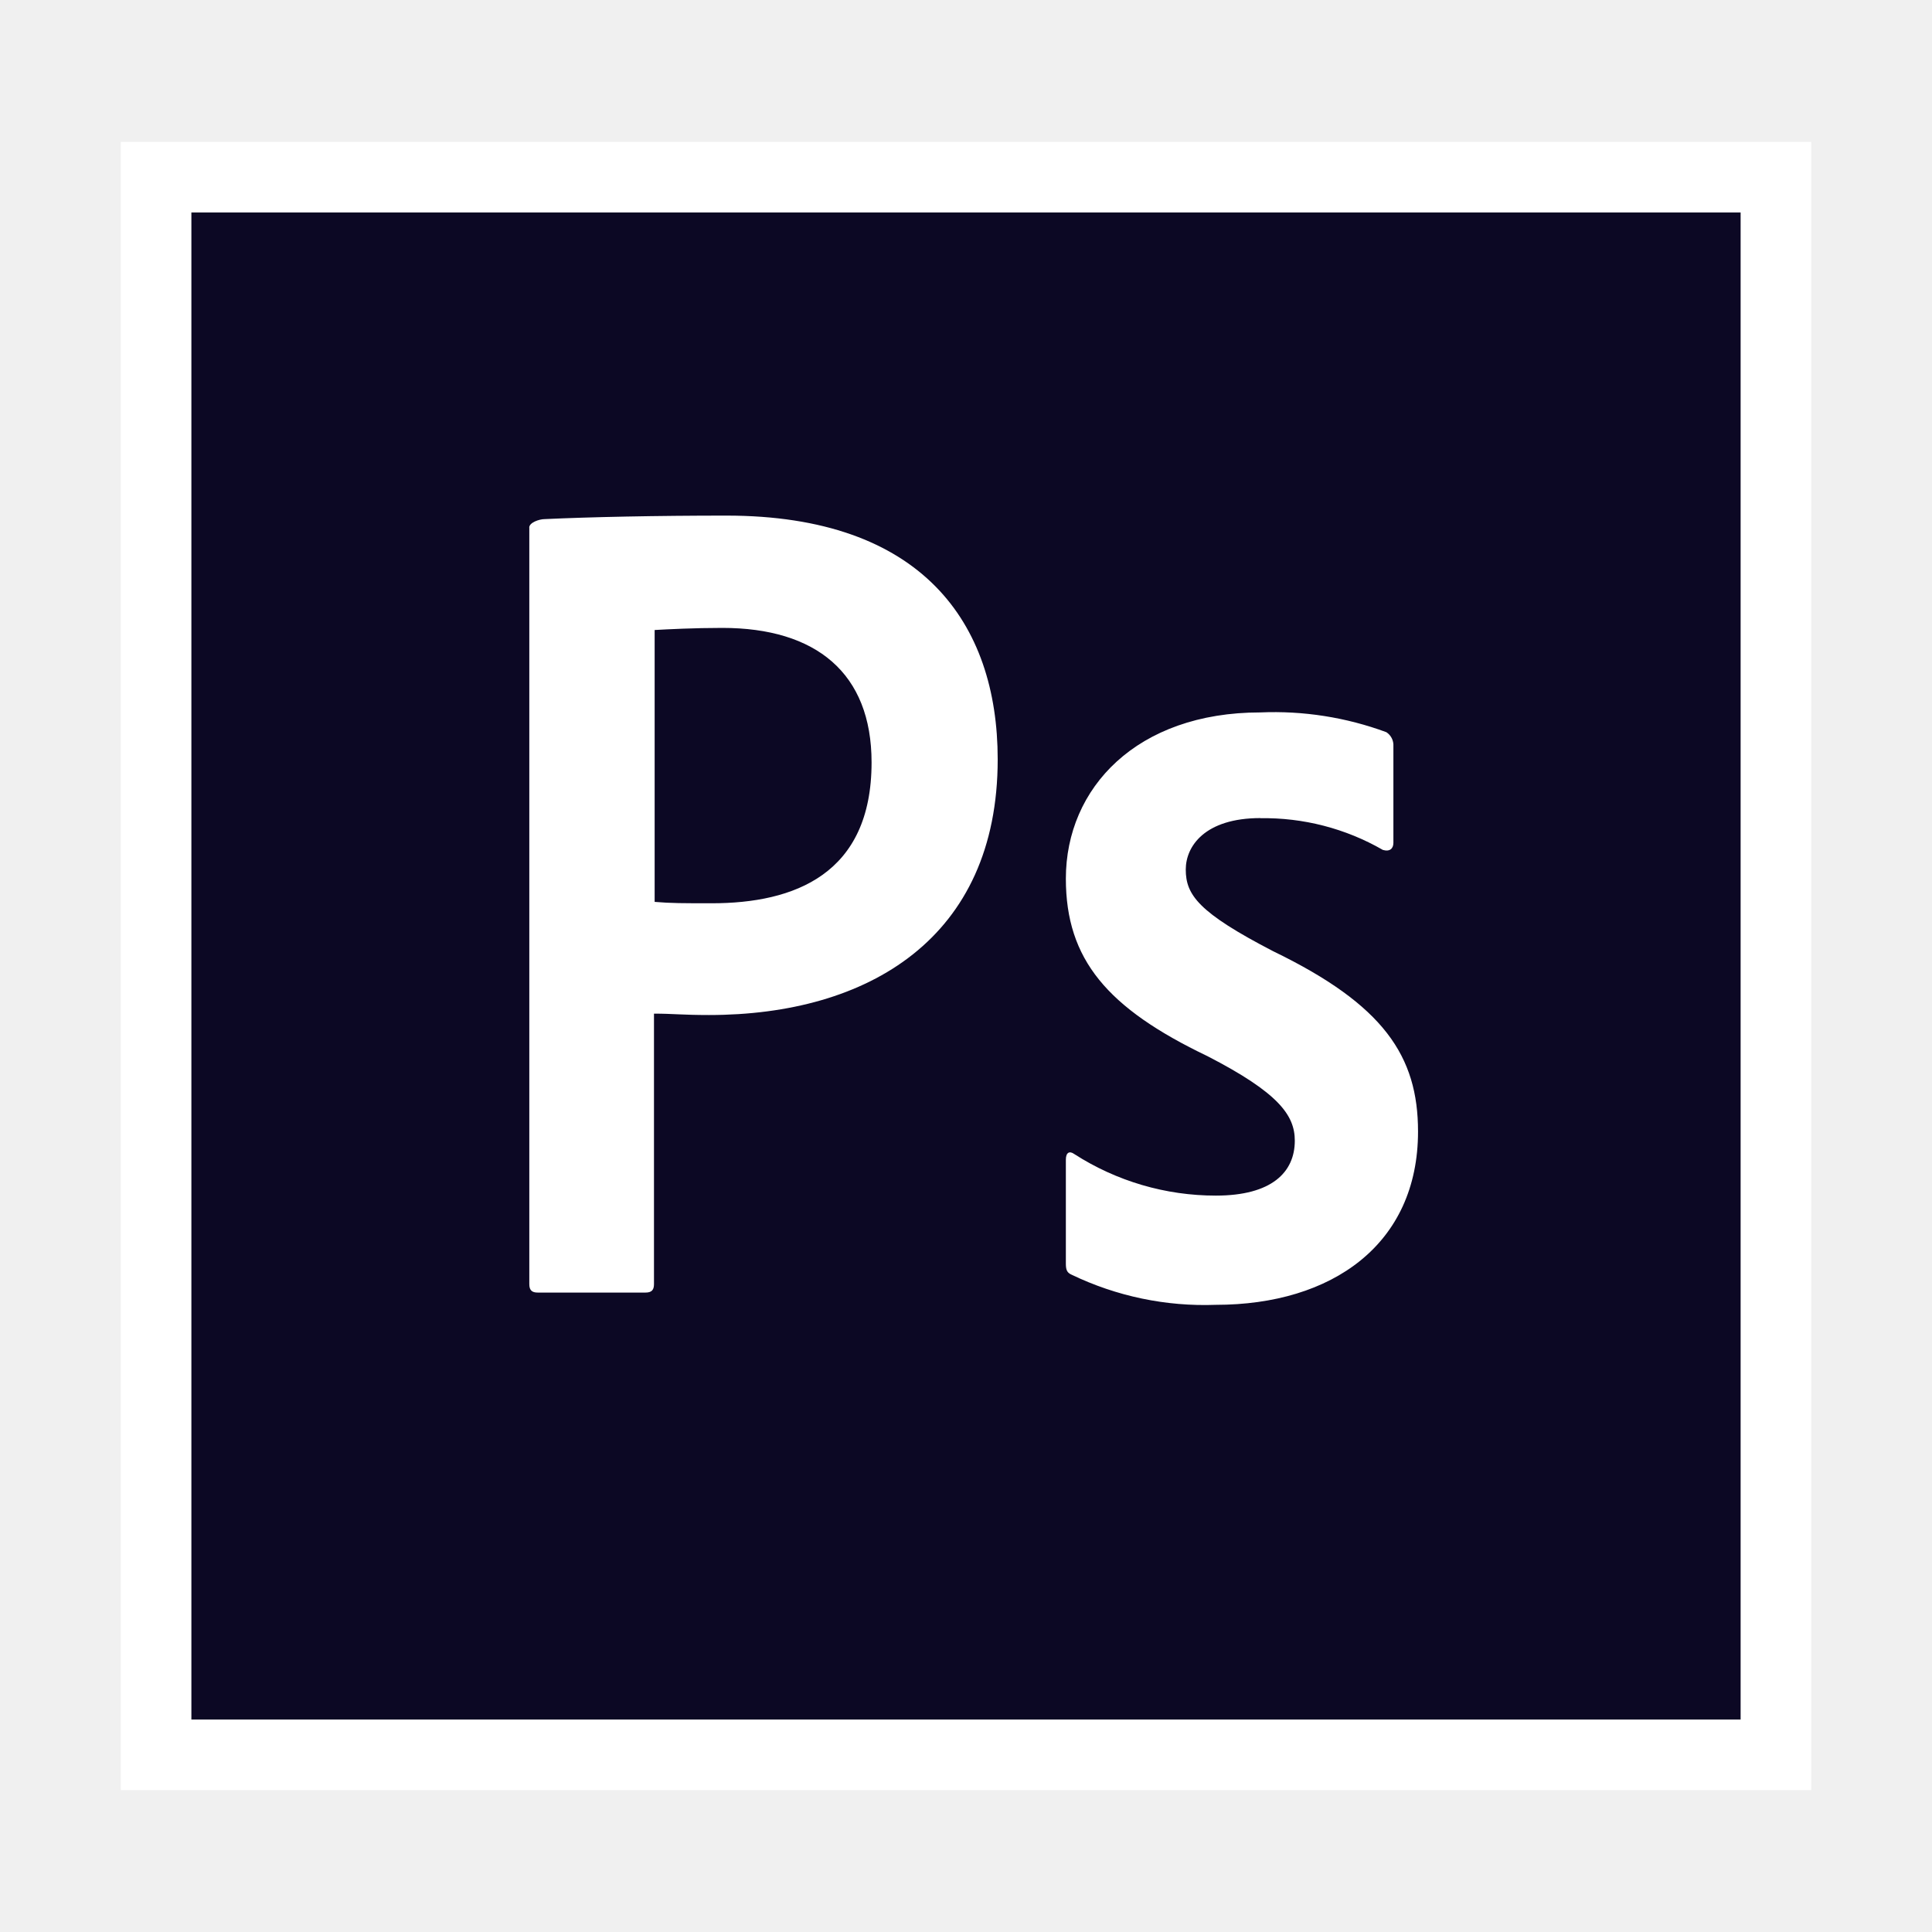
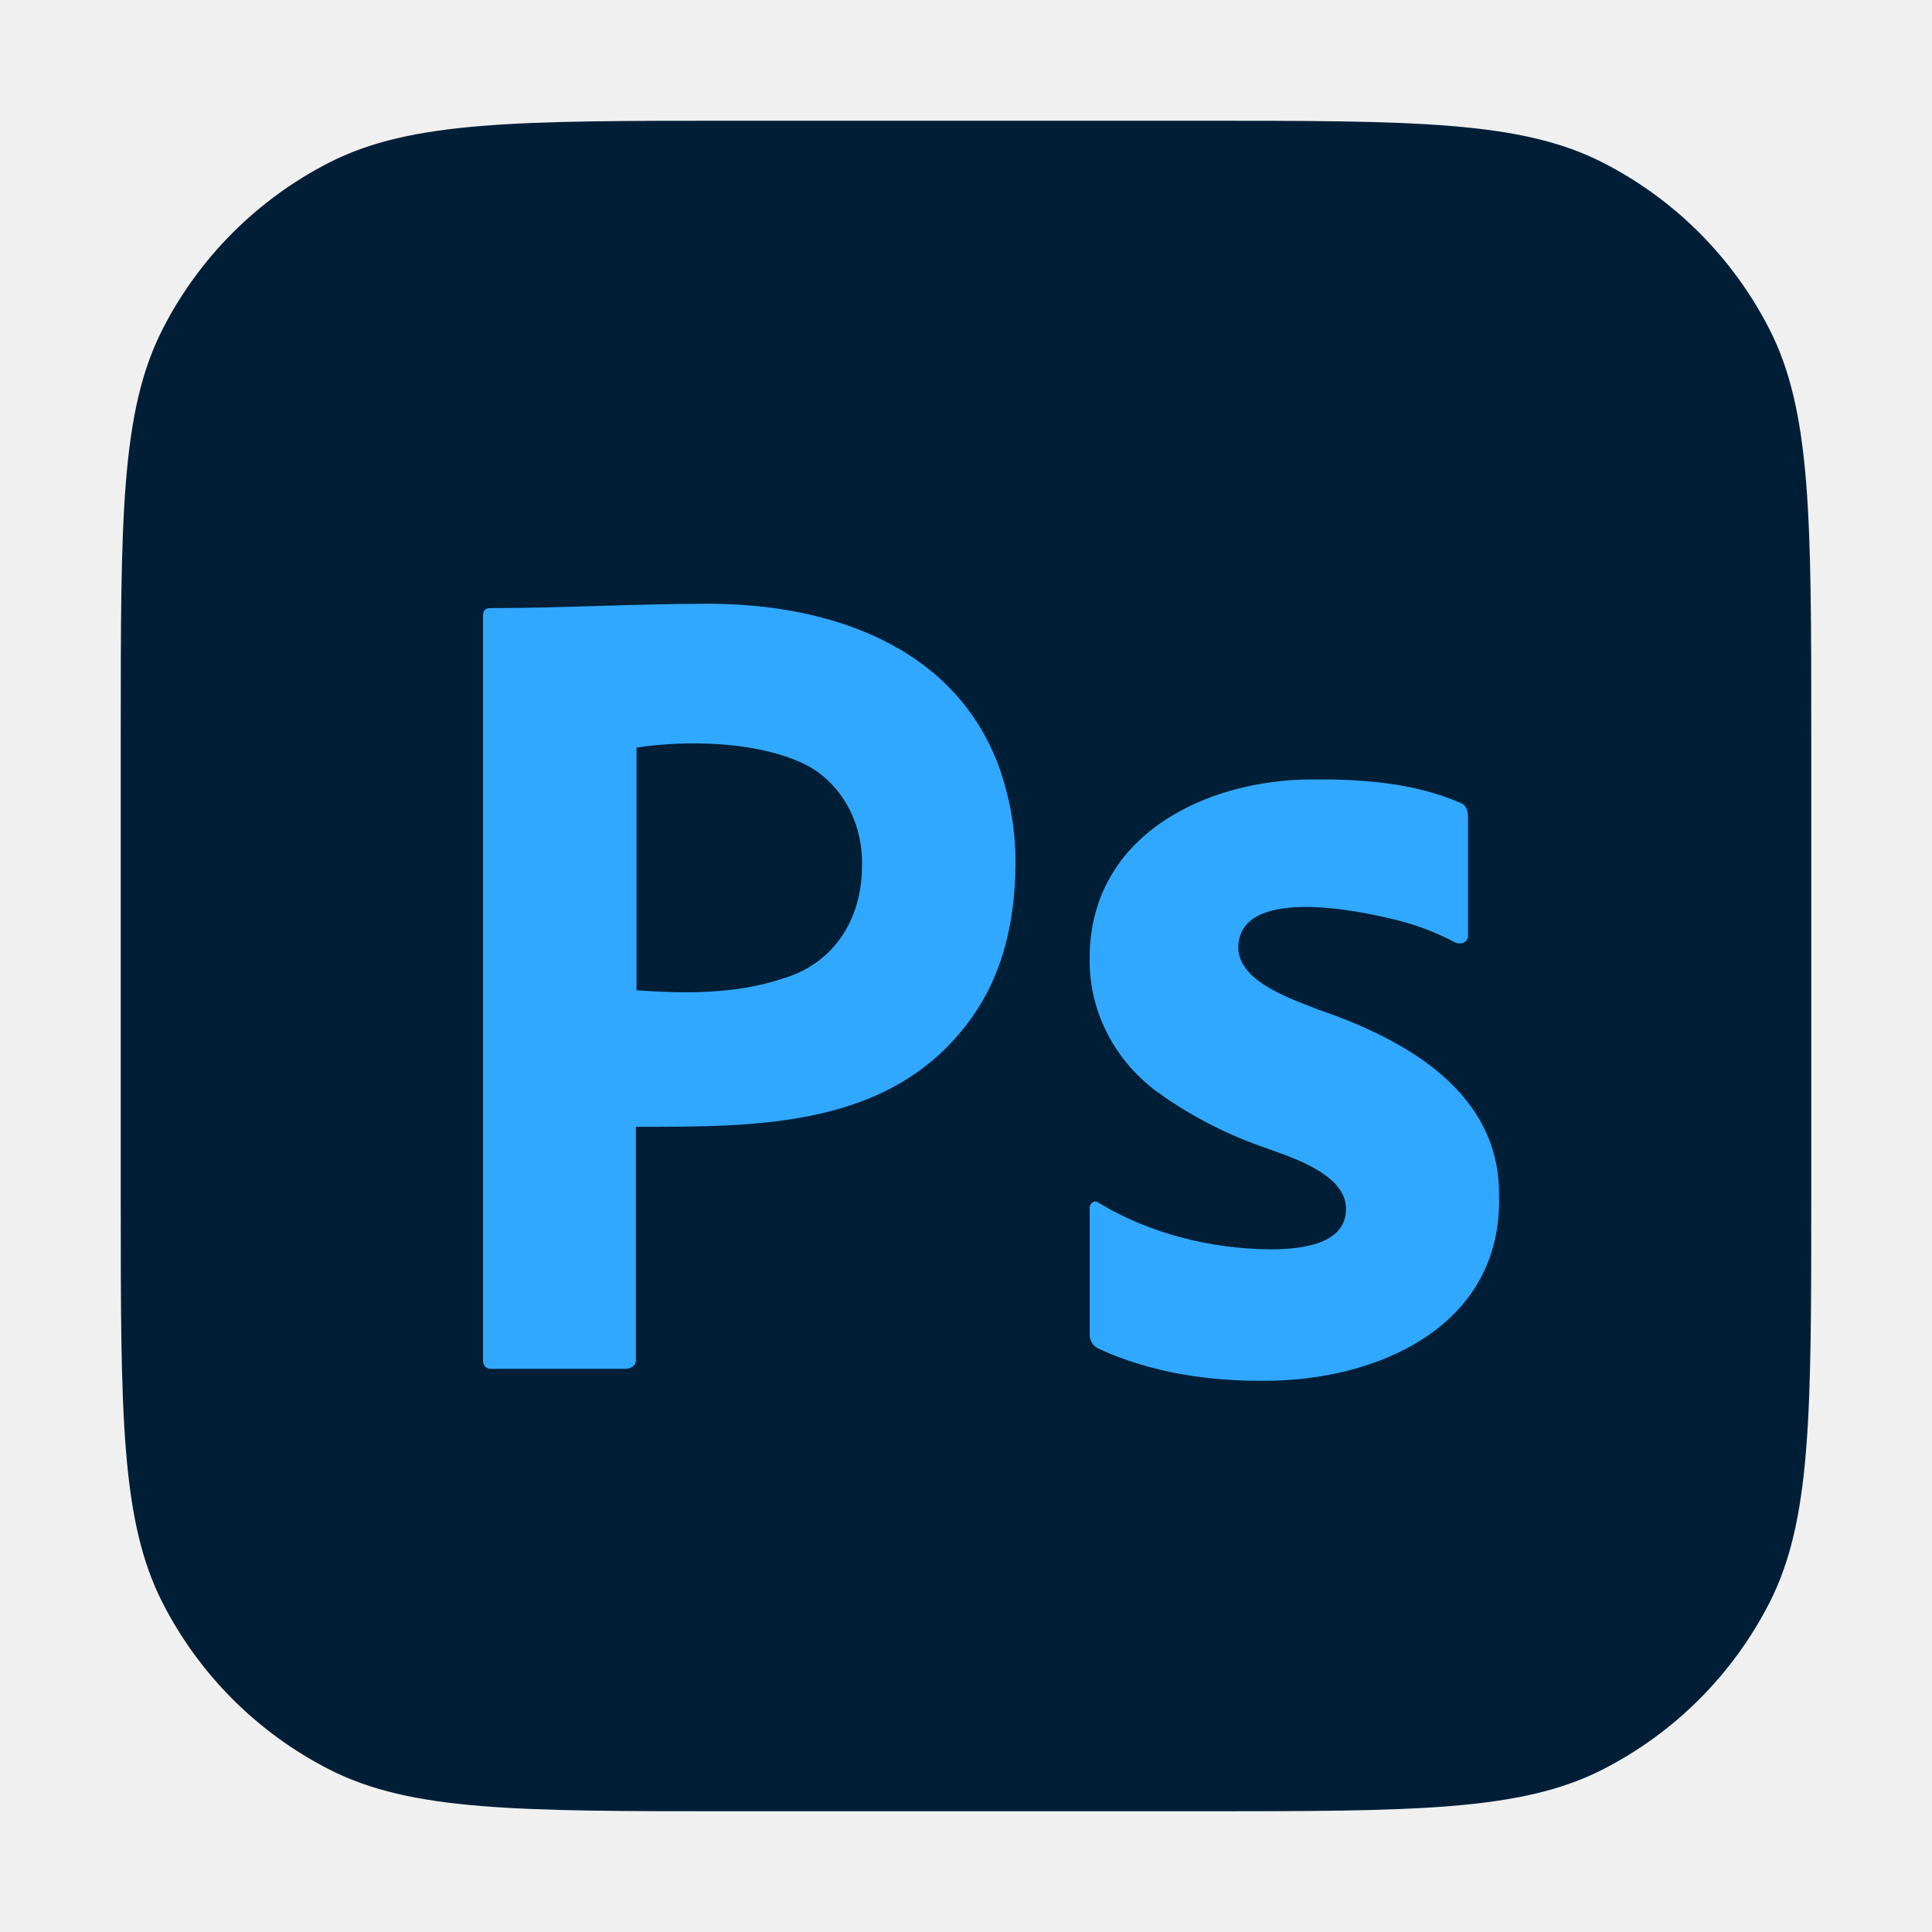
- <svg xmlns="http://www.w3.org/2000/svg" width="800px" height="800px" viewBox="0 0 32 32" fill="#000000">
-   <g id="SVGRepo_bgCarrier" stroke-width="0" />
-   <g id="SVGRepo_tracerCarrier" stroke-linecap="round" stroke-linejoin="round" />
-   <g id="SVGRepo_iconCarrier">
-     <path d="M3.167,3.517H28.833V28.483H3.167Z" style="fill:#0c0824" />
-     <path d="M3.167,3.517H28.833V28.483H3.167ZM2,29.65H30V2.35H2Zm18.877-16.1c-.922,0-1.237.467-1.237.852,0,.42.21.712,1.447,1.353,1.832.887,2.4,1.738,2.4,2.987,0,1.867-1.423,2.87-3.348,2.87a5.076,5.076,0,0,1-2.392-.5c-.082-.035-.093-.093-.093-.187V19.208c0-.117.058-.152.14-.093a4.33,4.33,0,0,0,2.345.688c.922,0,1.307-.385,1.307-.91,0-.42-.268-.793-1.447-1.4-1.657-.793-2.345-1.6-2.345-2.94,0-1.505,1.178-2.753,3.22-2.753a5.365,5.365,0,0,1,2.088.327.258.258,0,0,1,.117.233v1.6c0,.093-.058.152-.175.117a3.941,3.941,0,0,0-2.03-.525ZM10.843,14.938c.268.023.478.023.945.023,1.365,0,2.648-.478,2.648-2.333,0-1.482-.922-2.228-2.473-2.228-.467,0-.91.023-1.12.035Zm-2.077-6.2c0-.082.163-.14.257-.14.747-.035,1.855-.058,3.01-.058,3.232,0,4.492,1.773,4.492,4.037,0,2.963-2.147,4.235-4.783,4.235-.443,0-.595-.023-.91-.023v4.48c0,.093-.035.14-.14.14H8.907c-.093,0-.14-.035-.14-.14V8.743Z" style="fill:#ffffff" />
-   </g>
+ <svg xmlns="http://www.w3.org/2000/svg" width="800px" height="800px" viewBox="0 0 32 32" fill="none">
+   <path d="M2 12.133C2 8.586 2 6.813 2.69 5.458C3.297 4.266 4.266 3.297 5.458 2.69C6.813 2 8.586 2 12.133 2H19.867C23.414 2 25.187 2 26.542 2.69C27.734 3.297 28.703 4.266 29.31 5.458C30 6.813 30 8.586 30 12.133V19.867C30 23.414 30 25.187 29.31 26.542C28.703 27.734 27.734 28.703 26.542 29.31C25.187 30 23.414 30 19.867 30H12.133C8.586 30 6.813 30 5.458 29.31C4.266 28.703 3.297 27.734 2.69 26.542C2 25.187 2 23.414 2 19.867V12.133Z" fill="#001E36" />
+   <path d="M8 22.516V10.203C8 10.12 8.035 10.072 8.117 10.072C9.322 10.072 10.527 10 11.733 10C13.69 10 15.809 10.669 16.552 12.716C16.727 13.219 16.82 13.733 16.82 14.272C16.82 15.301 16.587 16.15 16.12 16.82C14.816 18.692 12.557 18.663 10.532 18.663V22.504C10.547 22.618 10.451 22.672 10.357 22.672H8.14C8.047 22.672 8 22.624 8 22.516ZM10.543 12.381V16.402C11.346 16.46 12.187 16.467 12.958 16.21C13.81 15.964 14.277 15.227 14.277 14.344C14.3 13.591 13.89 12.868 13.192 12.597C12.429 12.28 11.366 12.261 10.543 12.381Z" fill="#31A8FF" />
+   <path d="M24.097 15.607C23.744 15.421 23.368 15.285 22.979 15.203C22.48 15.085 20.51 14.674 20.509 15.704C20.526 16.279 21.439 16.56 21.843 16.725C23.259 17.211 24.861 18.08 24.829 19.826C24.872 22.001 22.766 22.87 20.96 22.87C20.02 22.88 19.04 22.734 18.18 22.331C18.098 22.287 18.045 22.194 18.048 22.1V20.019C18.039 19.936 18.129 19.863 18.199 19.923C19.042 20.433 20.041 20.68 21.016 20.693C21.447 20.693 22.3 20.652 22.294 20.019C22.294 19.412 21.273 19.133 20.866 18.979C20.276 18.768 19.717 18.477 19.204 18.112C18.486 17.6 18.036 16.78 18.048 15.877C18.044 13.83 19.983 12.911 21.73 12.91C22.546 12.903 23.423 12.964 24.183 13.296C24.293 13.328 24.315 13.443 24.315 13.546V15.492C24.322 15.613 24.188 15.654 24.097 15.607Z" fill="#31A8FF" />
</svg>
